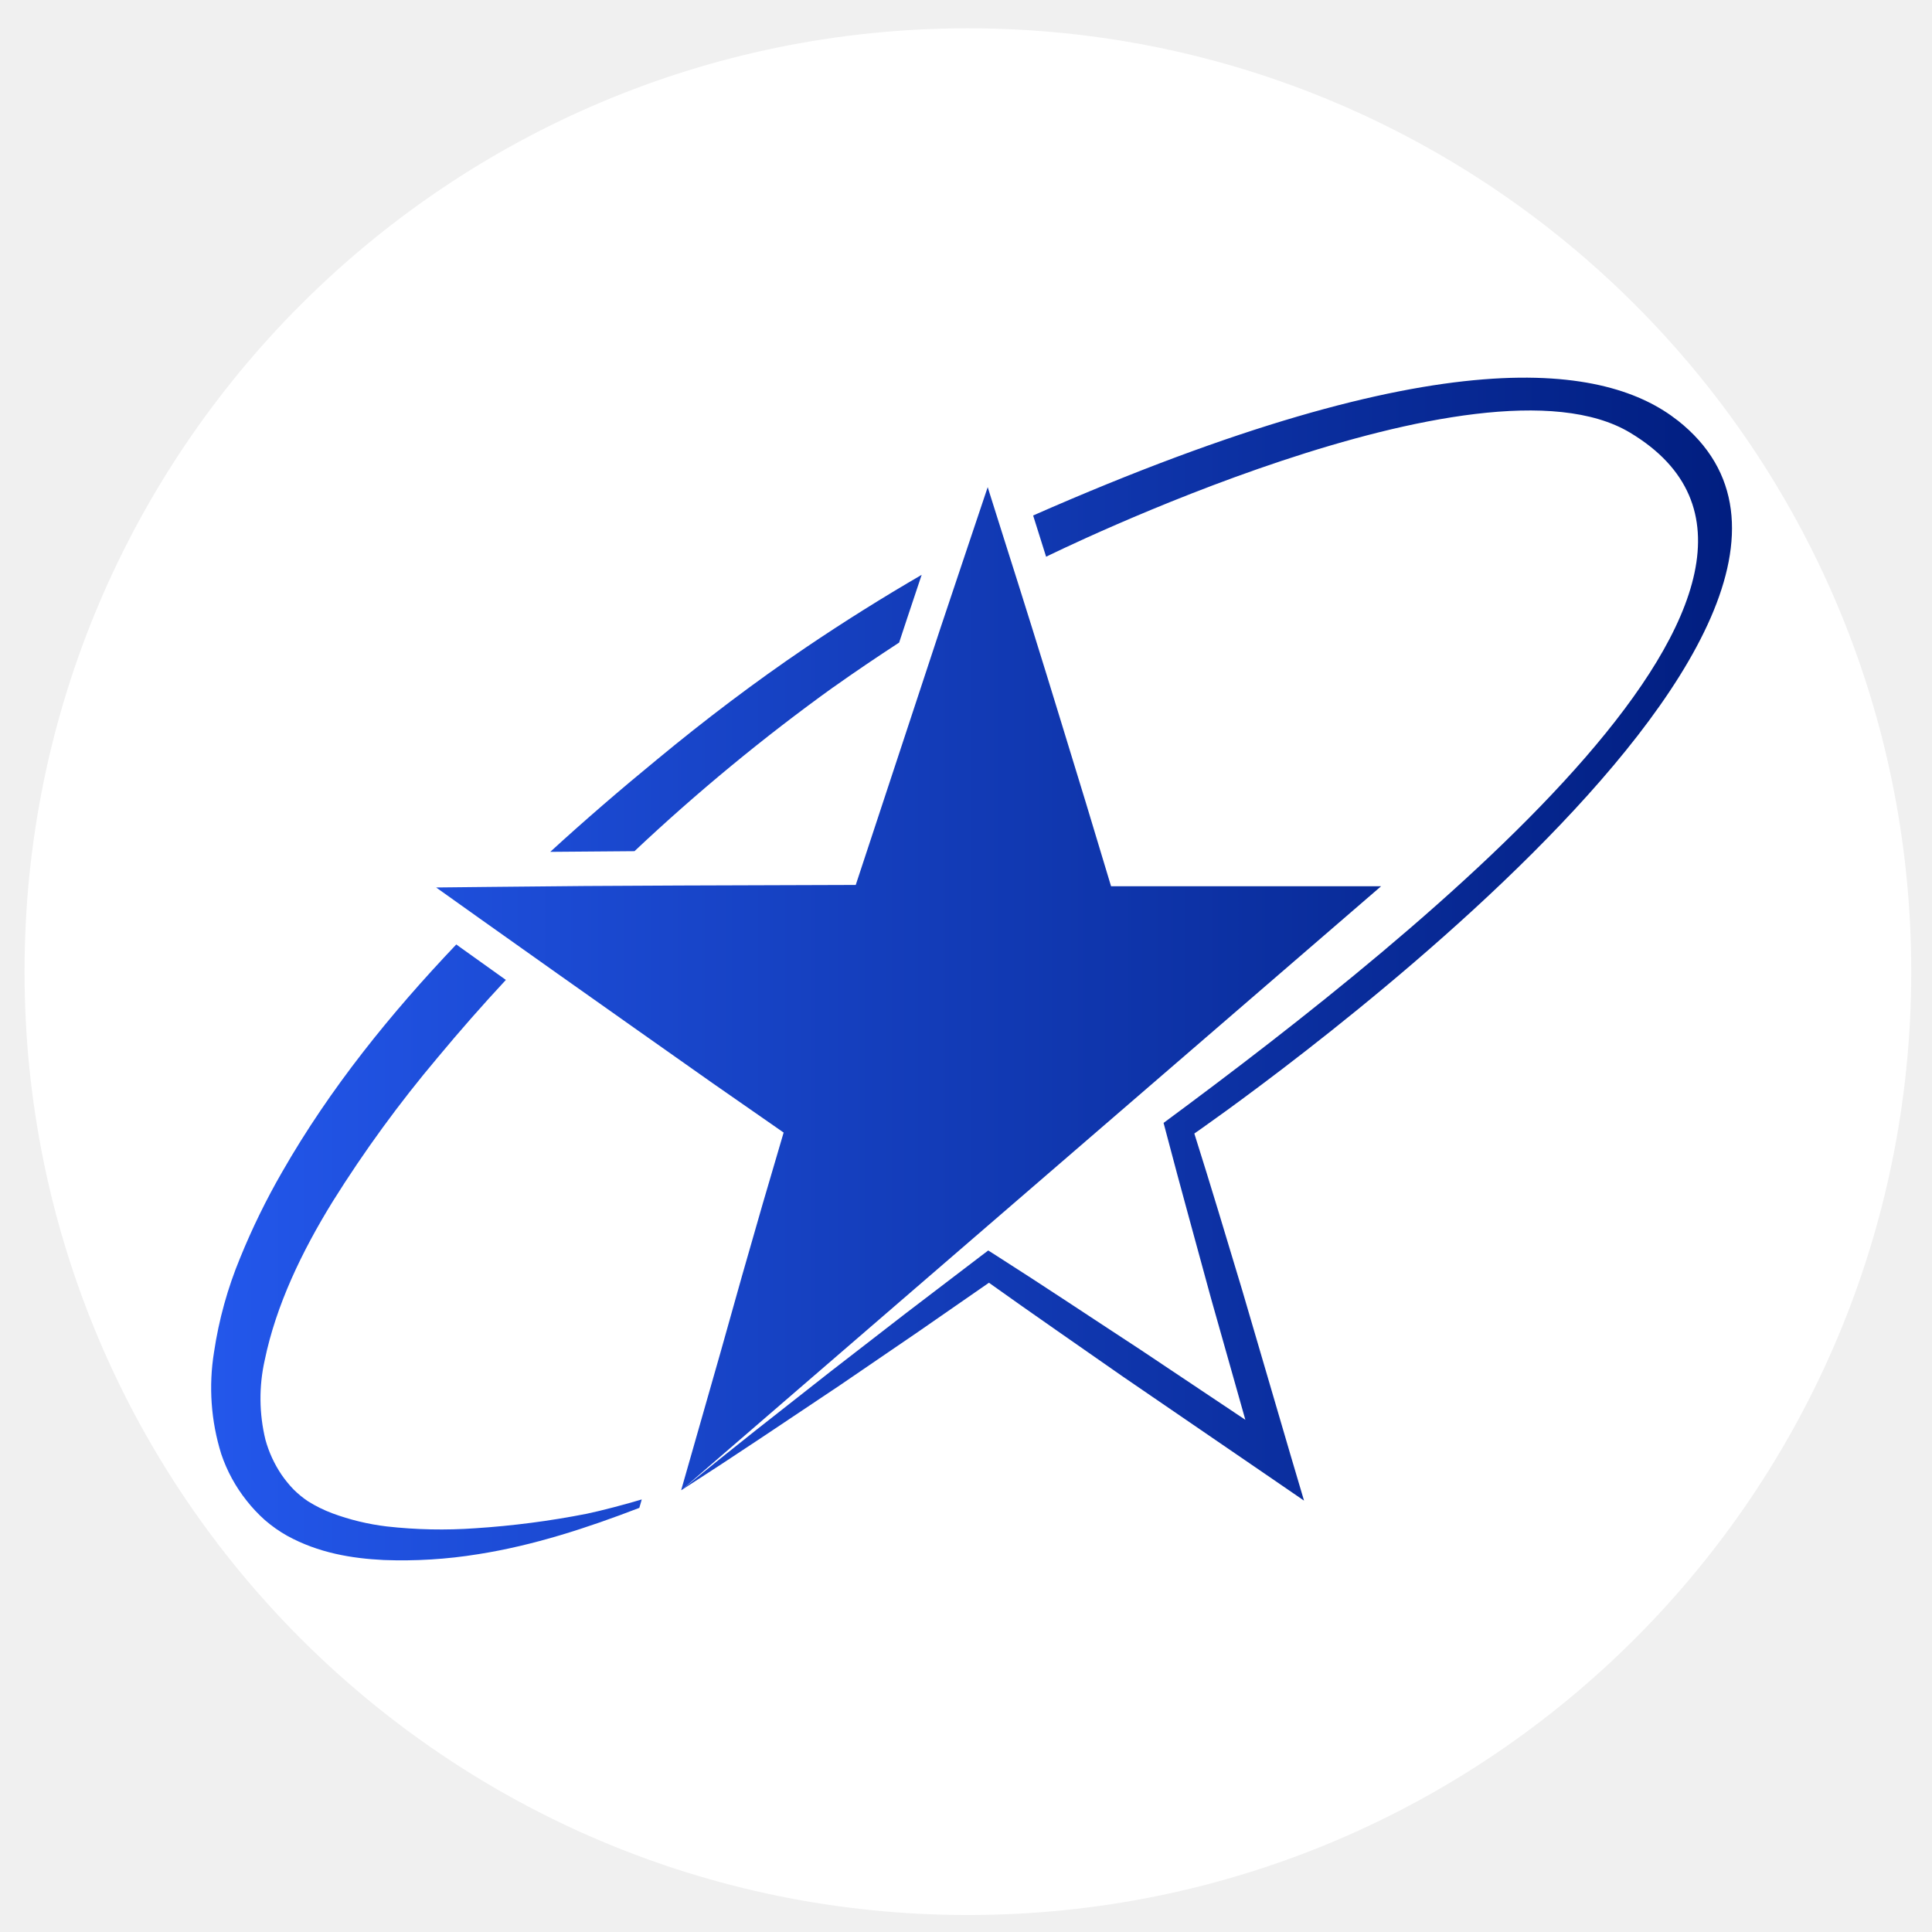
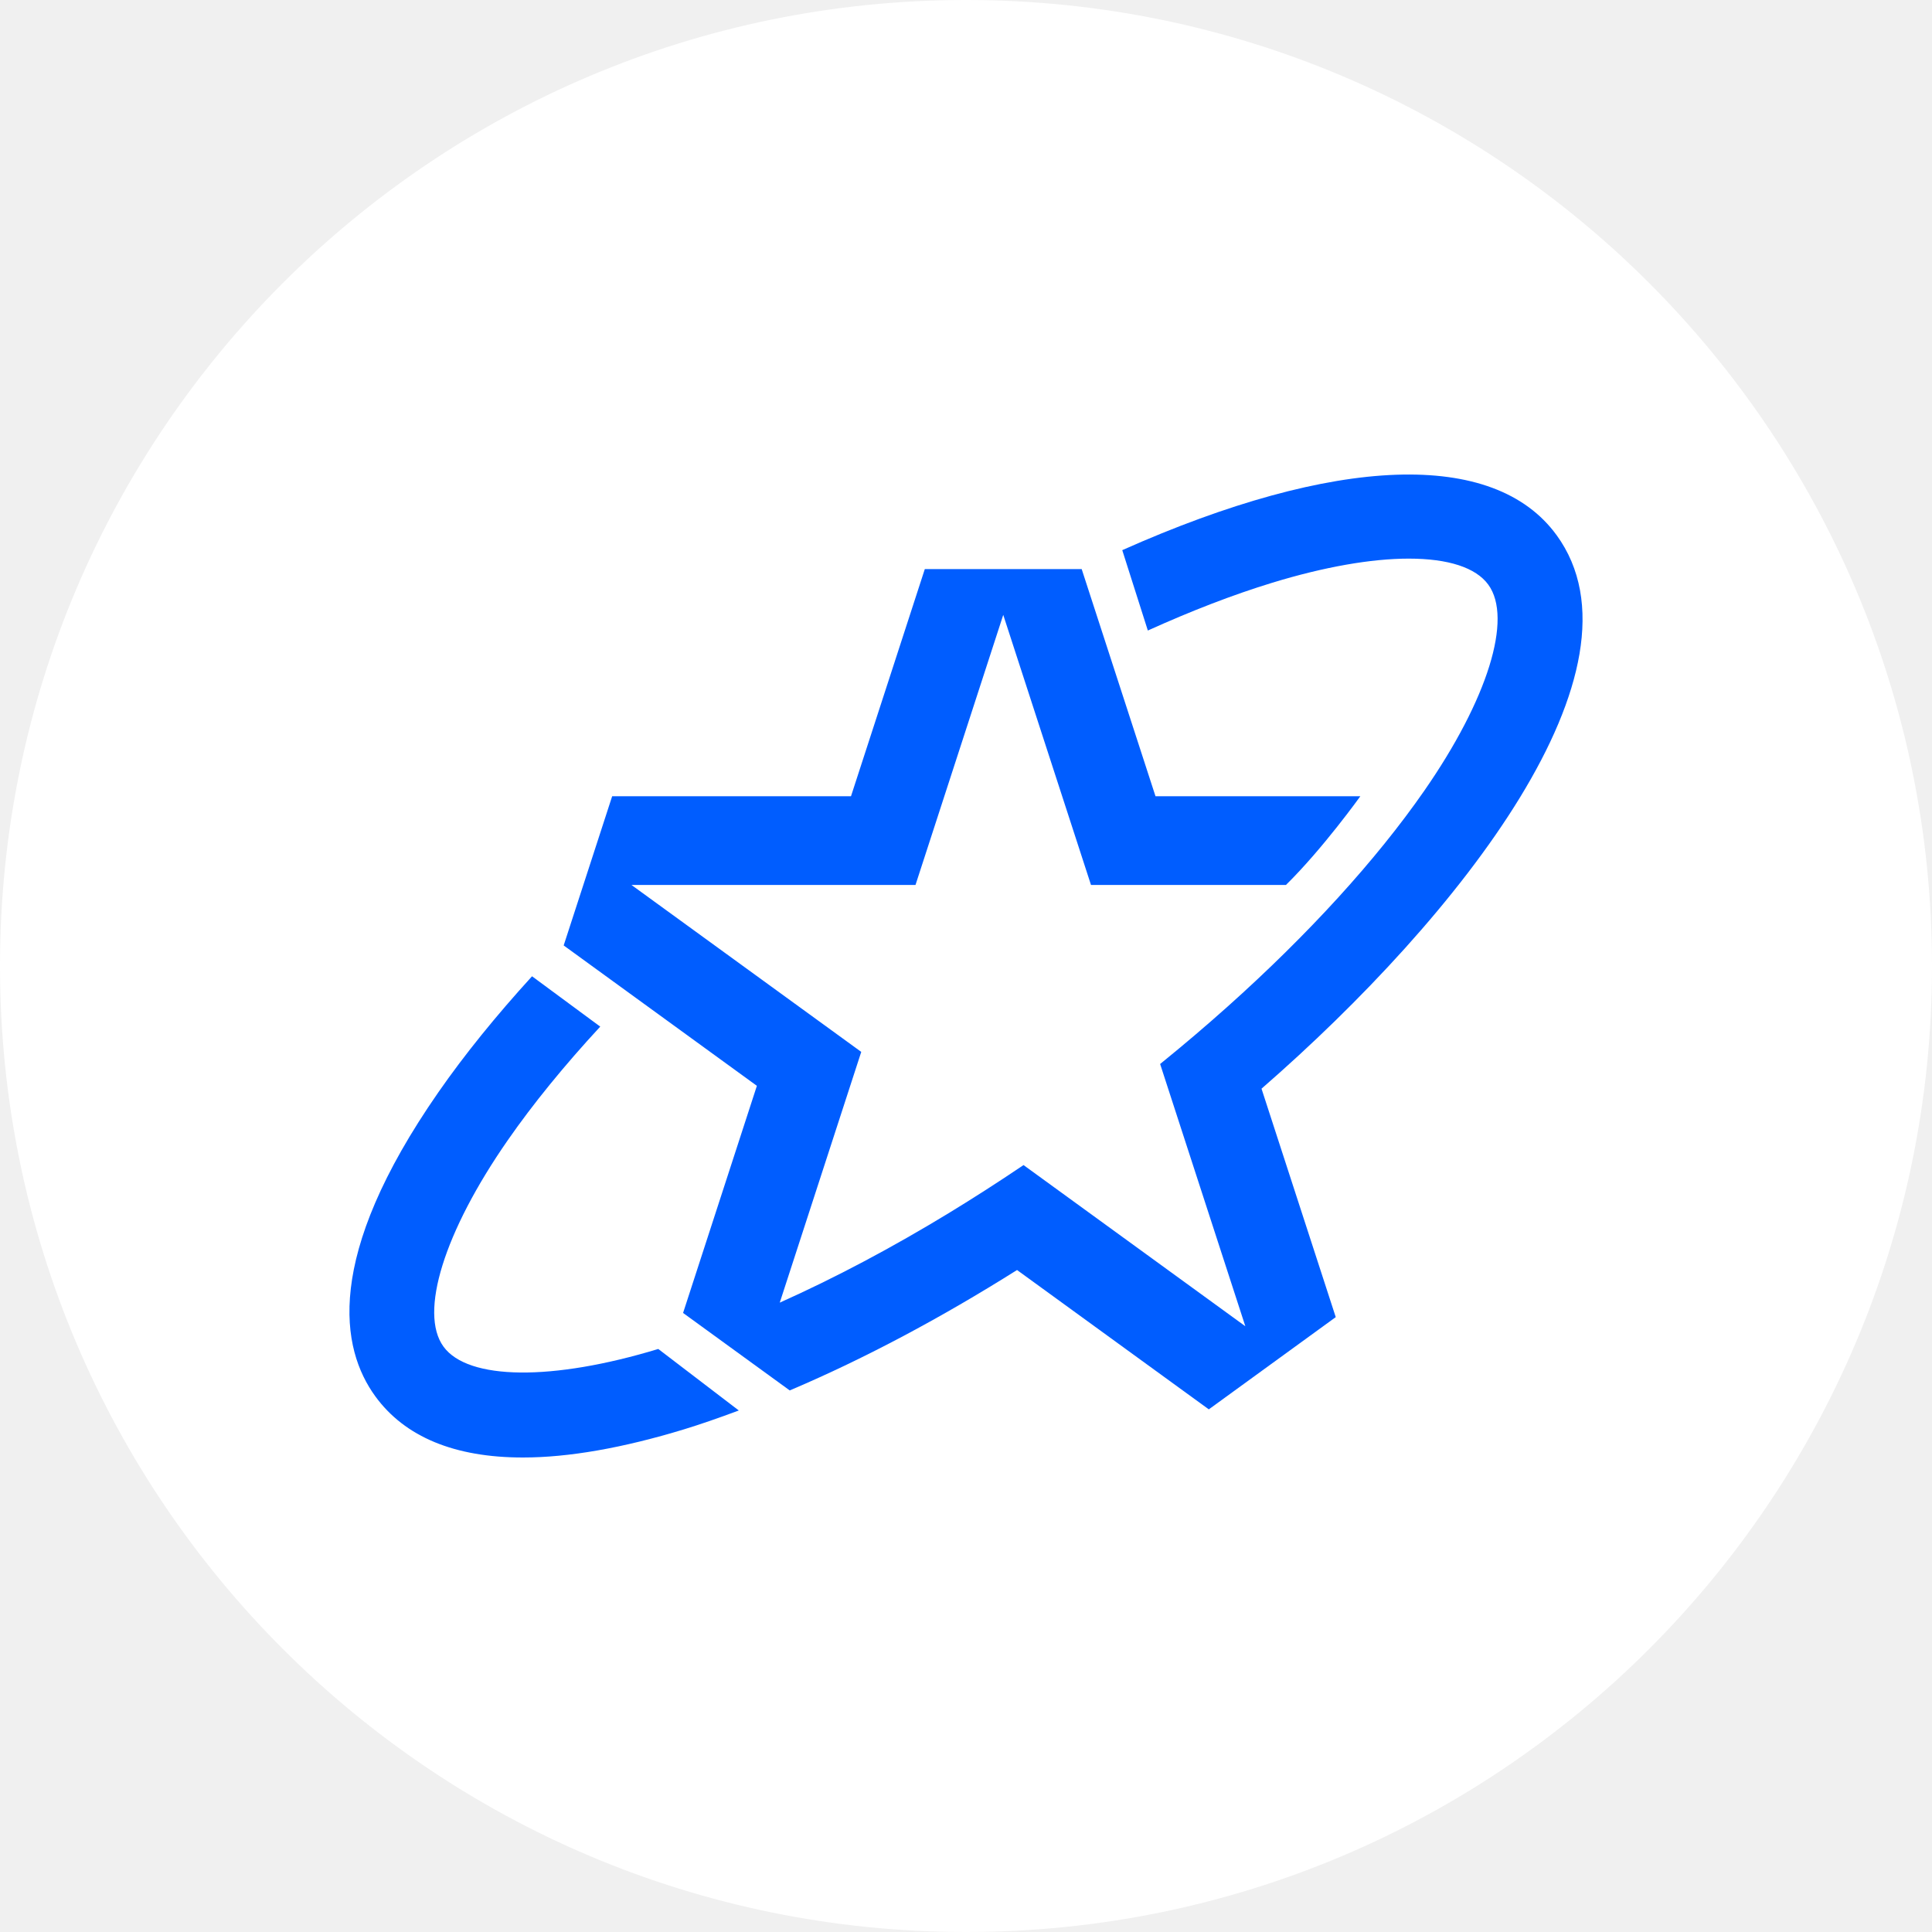
- <svg xmlns="http://www.w3.org/2000/svg" version="1.1" id="图层_1" x="0px" y="0px" viewBox="0 0 512 512" style="enable-background:new 0 0 512 512;" xml:space="preserve">
-   <circle style="fill:#FFFFFF;" cx="256.5" cy="257.5" r="250" />
-   <linearGradient id="SVGID_1_" gradientUnits="userSpaceOnUse" x1="55.957" y1="256.798" x2="458.999" y2="256.798">
-     <stop offset="0" style="stop-color:#2357EB" />
-     <stop offset="1" style="stop-color:#011E80" />
-   </linearGradient>
-   <path style="fill:url(#SVGID_1_);" d="M126,405c-7.841,0.56-15.718,0.4-23.53-0.48c-4.92-0.591-9.753-1.759-14.4-3.48  c-2.241-0.839-4.391-1.901-6.42-3.17c-1.384-0.921-2.674-1.976-3.85-3.15c-1.182-1.225-2.259-2.546-3.22-3.95  c-1.895-2.82-3.323-5.926-4.23-9.2c-1.692-6.938-1.757-14.173-0.19-21.14c3-14.52,9.82-28.74,18-42  c8.364-13.373,17.668-26.135,27.84-38.19c5.82-7.007,11.84-13.857,18.06-20.55l-12.29-8.78l-0.85-0.62  c-17.35,18.27-33.39,38-46.14,60.28c-4.226,7.32-7.945,14.921-11.13,22.75c-3.325,8.018-5.652,16.414-6.93,25  c-1.467,9.026-0.813,18.27,1.91,27c1.508,4.488,3.789,8.678,6.74,12.38c1.455,1.853,3.071,3.573,4.83,5.14  c1.824,1.583,3.804,2.977,5.91,4.16c8.31,4.56,17.12,6,25.59,6.42c8.364,0.318,16.738-0.198,25-1.54c14.73-2.31,29-7,42.73-12.28  l0.64-2.23c-4.26,1.28-10.76,3-14.58,3.79C145.753,403.075,135.903,404.357,126,405z M220.84,182.13c5.72-4.07,11.56-8,17.44-11.84  l2.25-6.81l3.72-11.14c-10.453,6.067-20.693,12.49-30.72,19.27c-13.57,9.19-26.72,19.17-39.33,29.6  c-9.66,7.92-19.15,16.09-28.38,24.54l22.33-0.18c16.588-15.63,34.19-30.148,52.69-43.46V182.13z M366.07,234.86h-71.63  c-4.61-15.41-8.71-28.86-13.44-44.22c-4.89-16-9.92-32.11-15-48.07l-4.25-13.47l-4.52,13.47l-8,23.88l-7.88,23.9l-14.57,44.17  l-46.61,0.15L155,234.8l-25.17,0.24l-14.25,0.15l11.56,8.23c13.7,9.733,27.397,19.43,41.09,29.09L188.78,287l18.89,13.14  c-3.76,12.667-7.447,25.363-11.06,38.09l-5.68,20.21l-10.37,36.32v0.17L366,234.87L366.07,234.86z M444.56,111.4  C426,96.79,382.79,88.64,273.79,136.61l3.44,10.93c0,0,114.9-56.82,154.77-32.87c62.72,37.67-53.09,130.79-123.64,182.91L309,300  c3.86,14.74,7.95,29.38,11.93,44.07l9.1,32.19l-27.78-18.56c-12.74-8.32-25.37-16.77-38.21-24.95l-2.15-1.36l-1.89,1.43l-20,15.25  l-19.91,15.41l-19.81,15.57c-6.59,5.21-13.24,10.57-19.75,15.89c7.06-4.55,14.22-9.23,21.2-13.89l20.94-14l20.79-14.2l18.62-12.91  c11.74,8.39,23.63,16.57,35.45,24.84l37.68,25.79l10.37,7.11L342,385.59l-12.84-43.8c-4.16-13.79-8.29-27.63-12.65-41.39  c-0.05,0,196.35-135.12,128.07-189L444.56,111.4z" />
+ <svg xmlns="http://www.w3.org/2000/svg" id="Layer_1" viewBox="0 0 500 500">
+   <defs>
+     <style>.cls-1{fill:#005dff;}.cls-2{fill:#fff;}</style>
+   </defs>
+   <circle class="cls-2" cx="250" cy="250" r="250" />
+   <g>
+     <path class="cls-1" d="M170.36,349.11c-27.43,8.34-49.23,8.11-55.58-.6-6.37-8.74,.14-29.69,16.6-53.38,6.57-9.46,14.64-19.36,23.96-29.44l-17.65-13.03c-9.35,10.25-17.52,20.35-24.24,30.02-29.72,42.77-25.27,66.41-16.31,78.7,7.66,10.5,20.51,15.82,38.2,15.82,11.82,0,25.86-2.46,41.72-7.3,4.15-1.27,8.79-2.87,14.14-4.87l-20.84-15.92Z" />
+     <path class="cls-1" d="M402.81,138.45c-16.17-22.17-57.09-20.7-112.37,3.93l6.62,20.8c11.27-5.1,22.1-9.28,32.21-12.37,13.35-4.08,25.56-6.24,35.31-6.24,10.26,0,17.38,2.33,20.59,6.74,6.37,8.74-.14,29.69-16.6,53.38-12.42,17.88-30.03,37.19-50.92,55.86-5.45,4.87-11.07,9.66-16.71,14.24l-.7,.57,22.05,67.87-57.4-41.71-.76,.51c-6.14,4.13-12.31,8.09-18.33,11.76-14.89,9.08-29.68,16.92-44,23.33l21.09-64.89-59.46-43.2h73.5l22.71-69.9,22.71,69.9h50.45c9.58-9.43,19.26-22.97,19.26-22.97h-53.02l-19.1-58.78h-40.6l-19.1,58.78h-61.81l-12.55,38.62,50,36.33-19.1,58.78,27.6,20.05,.69-.29c18.81-8.04,38.37-18.42,58.14-30.87l49.63,36.06,32.85-23.87-19.21-59.12c51.19-44.54,101.67-108.56,76.33-143.31Z" />
+   </g>
</svg>
